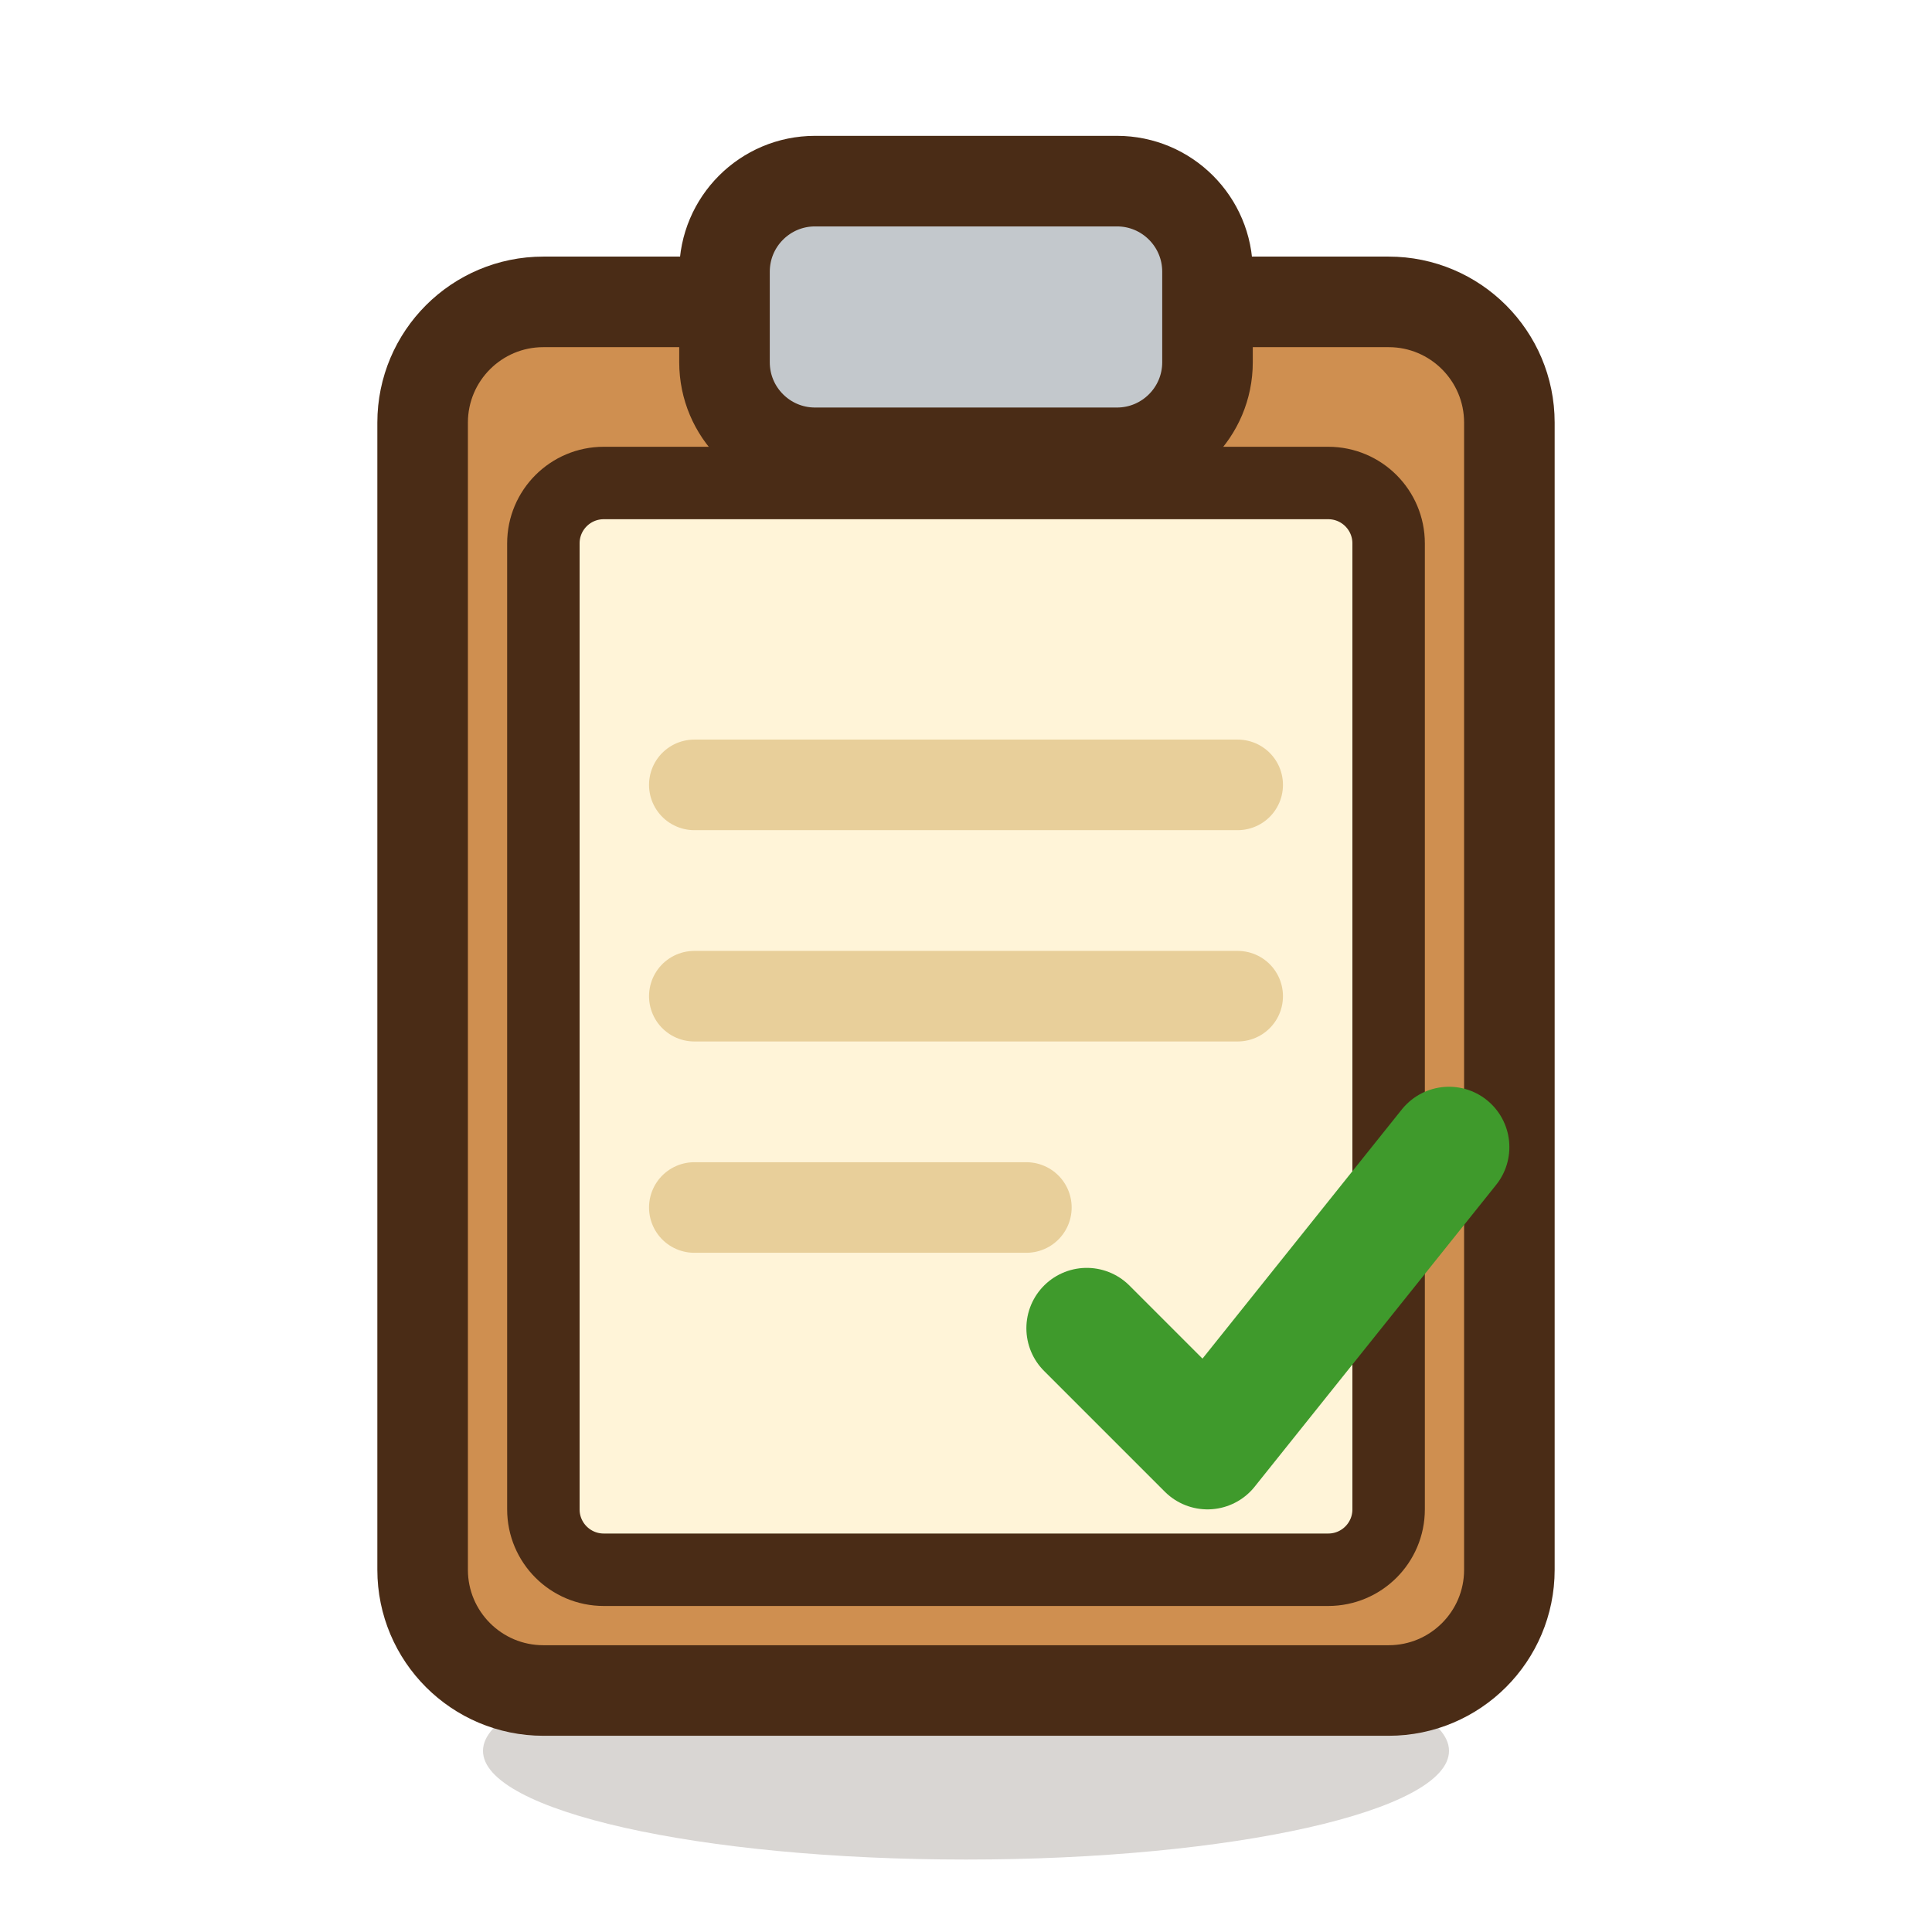
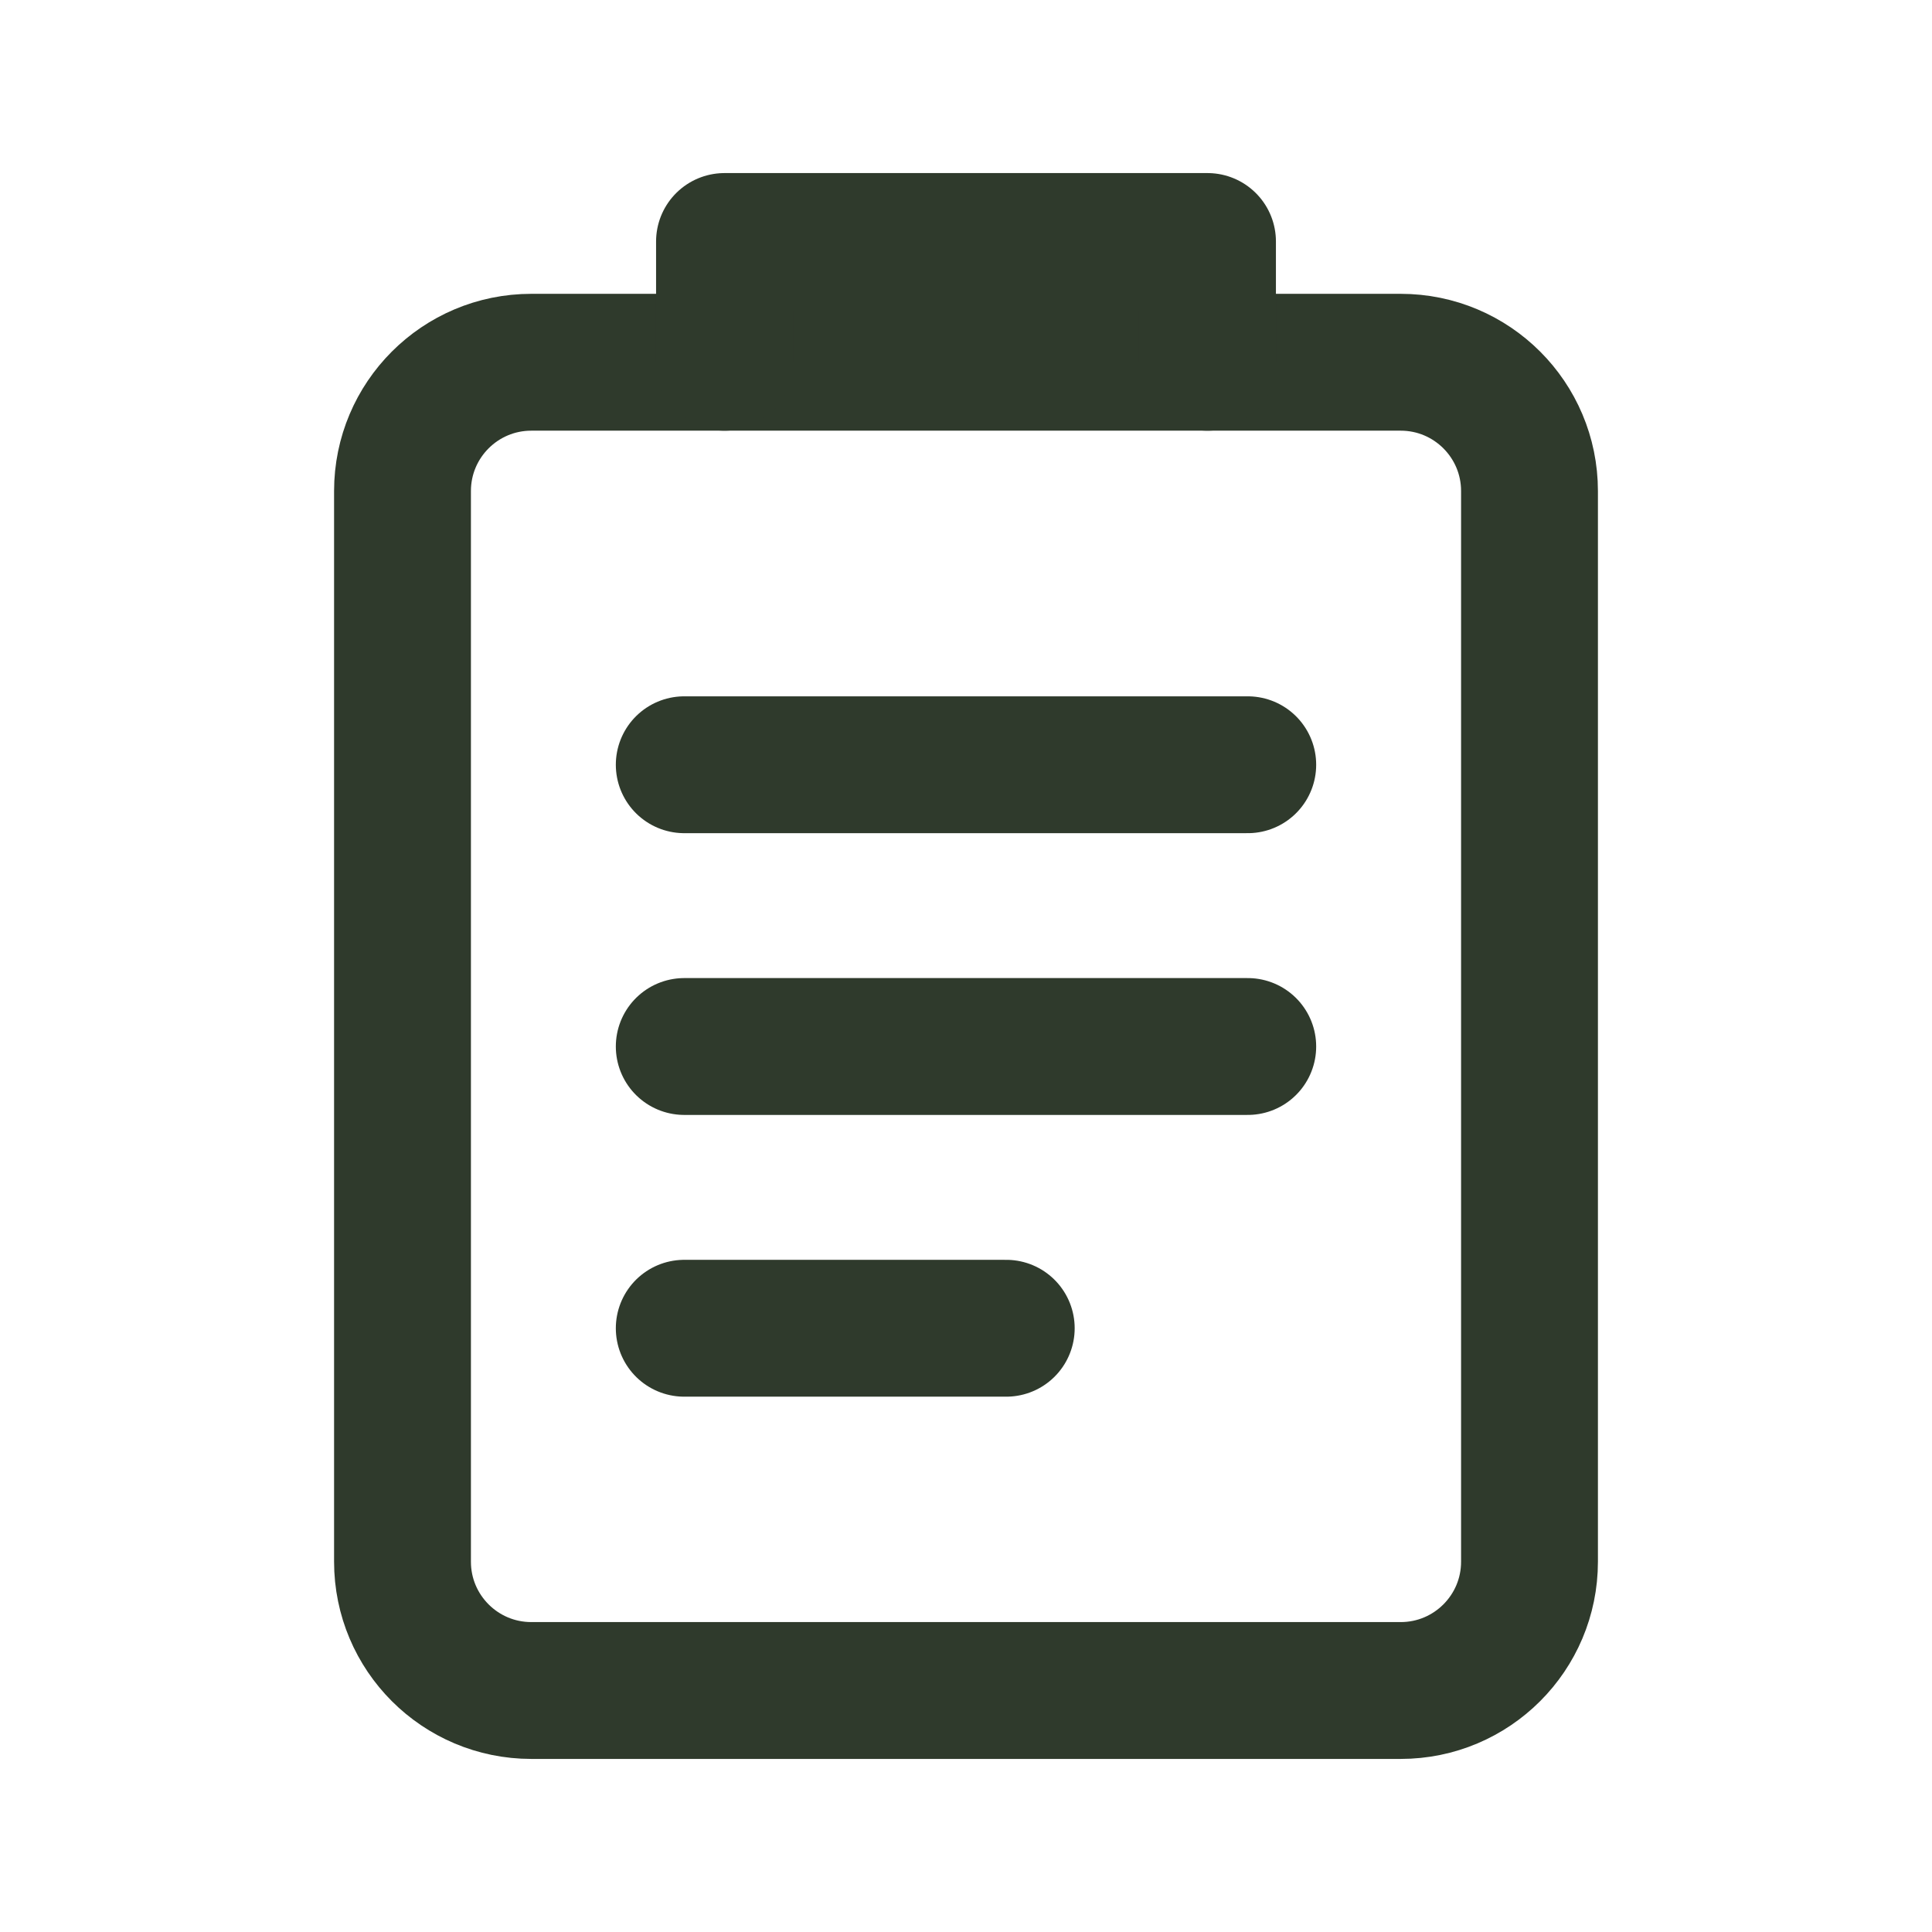
- <svg xmlns="http://www.w3.org/2000/svg" viewBox="0 0 64 64" aria-hidden="true">
-   <ellipse cx="32" cy="58" rx="16" ry="3.6" fill="#2b1a0c" opacity=".18" />
-   <rect x="14" y="10" width="36" height="46" rx="4" fill="#cf8f50" stroke="#4a2c16" stroke-width="3" stroke-linejoin="round" stroke-linecap="round" />
-   <rect x="18" y="16" width="28" height="36" rx="2" fill="#fff4d8" stroke="#4a2c16" stroke-width="2.4" stroke-linejoin="round" stroke-linecap="round" />
-   <rect x="24" y="6" width="16" height="9" rx="3" fill="#c3c8cc" stroke="#4a2c16" stroke-width="3" stroke-linejoin="round" stroke-linecap="round" />
-   <path d="M23 26h18M23 33h18M23 40h11" stroke="#e8cf9a" stroke-width="3" stroke-linecap="round" />
-   <path d="M36 44l4 4 8-10" fill="none" stroke="#3f9a2c" stroke-width="4" stroke-linecap="round" stroke-linejoin="round" />
+ <svg xmlns="http://www.w3.org/2000/svg" viewBox="0 0 24 24" fill="none" stroke="#2f3a2c" stroke-width="1.7" stroke-linecap="round" stroke-linejoin="round" aria-hidden="true">
+   <rect x="5" y="4.5" width="14" height="16.5" rx="1.6" />
+   <path d="M9 4.5V3h6v1.5" />
+   <path d="M8.5 9.5h7M8.5 13h7M8.5 16.5h4" />
</svg>
